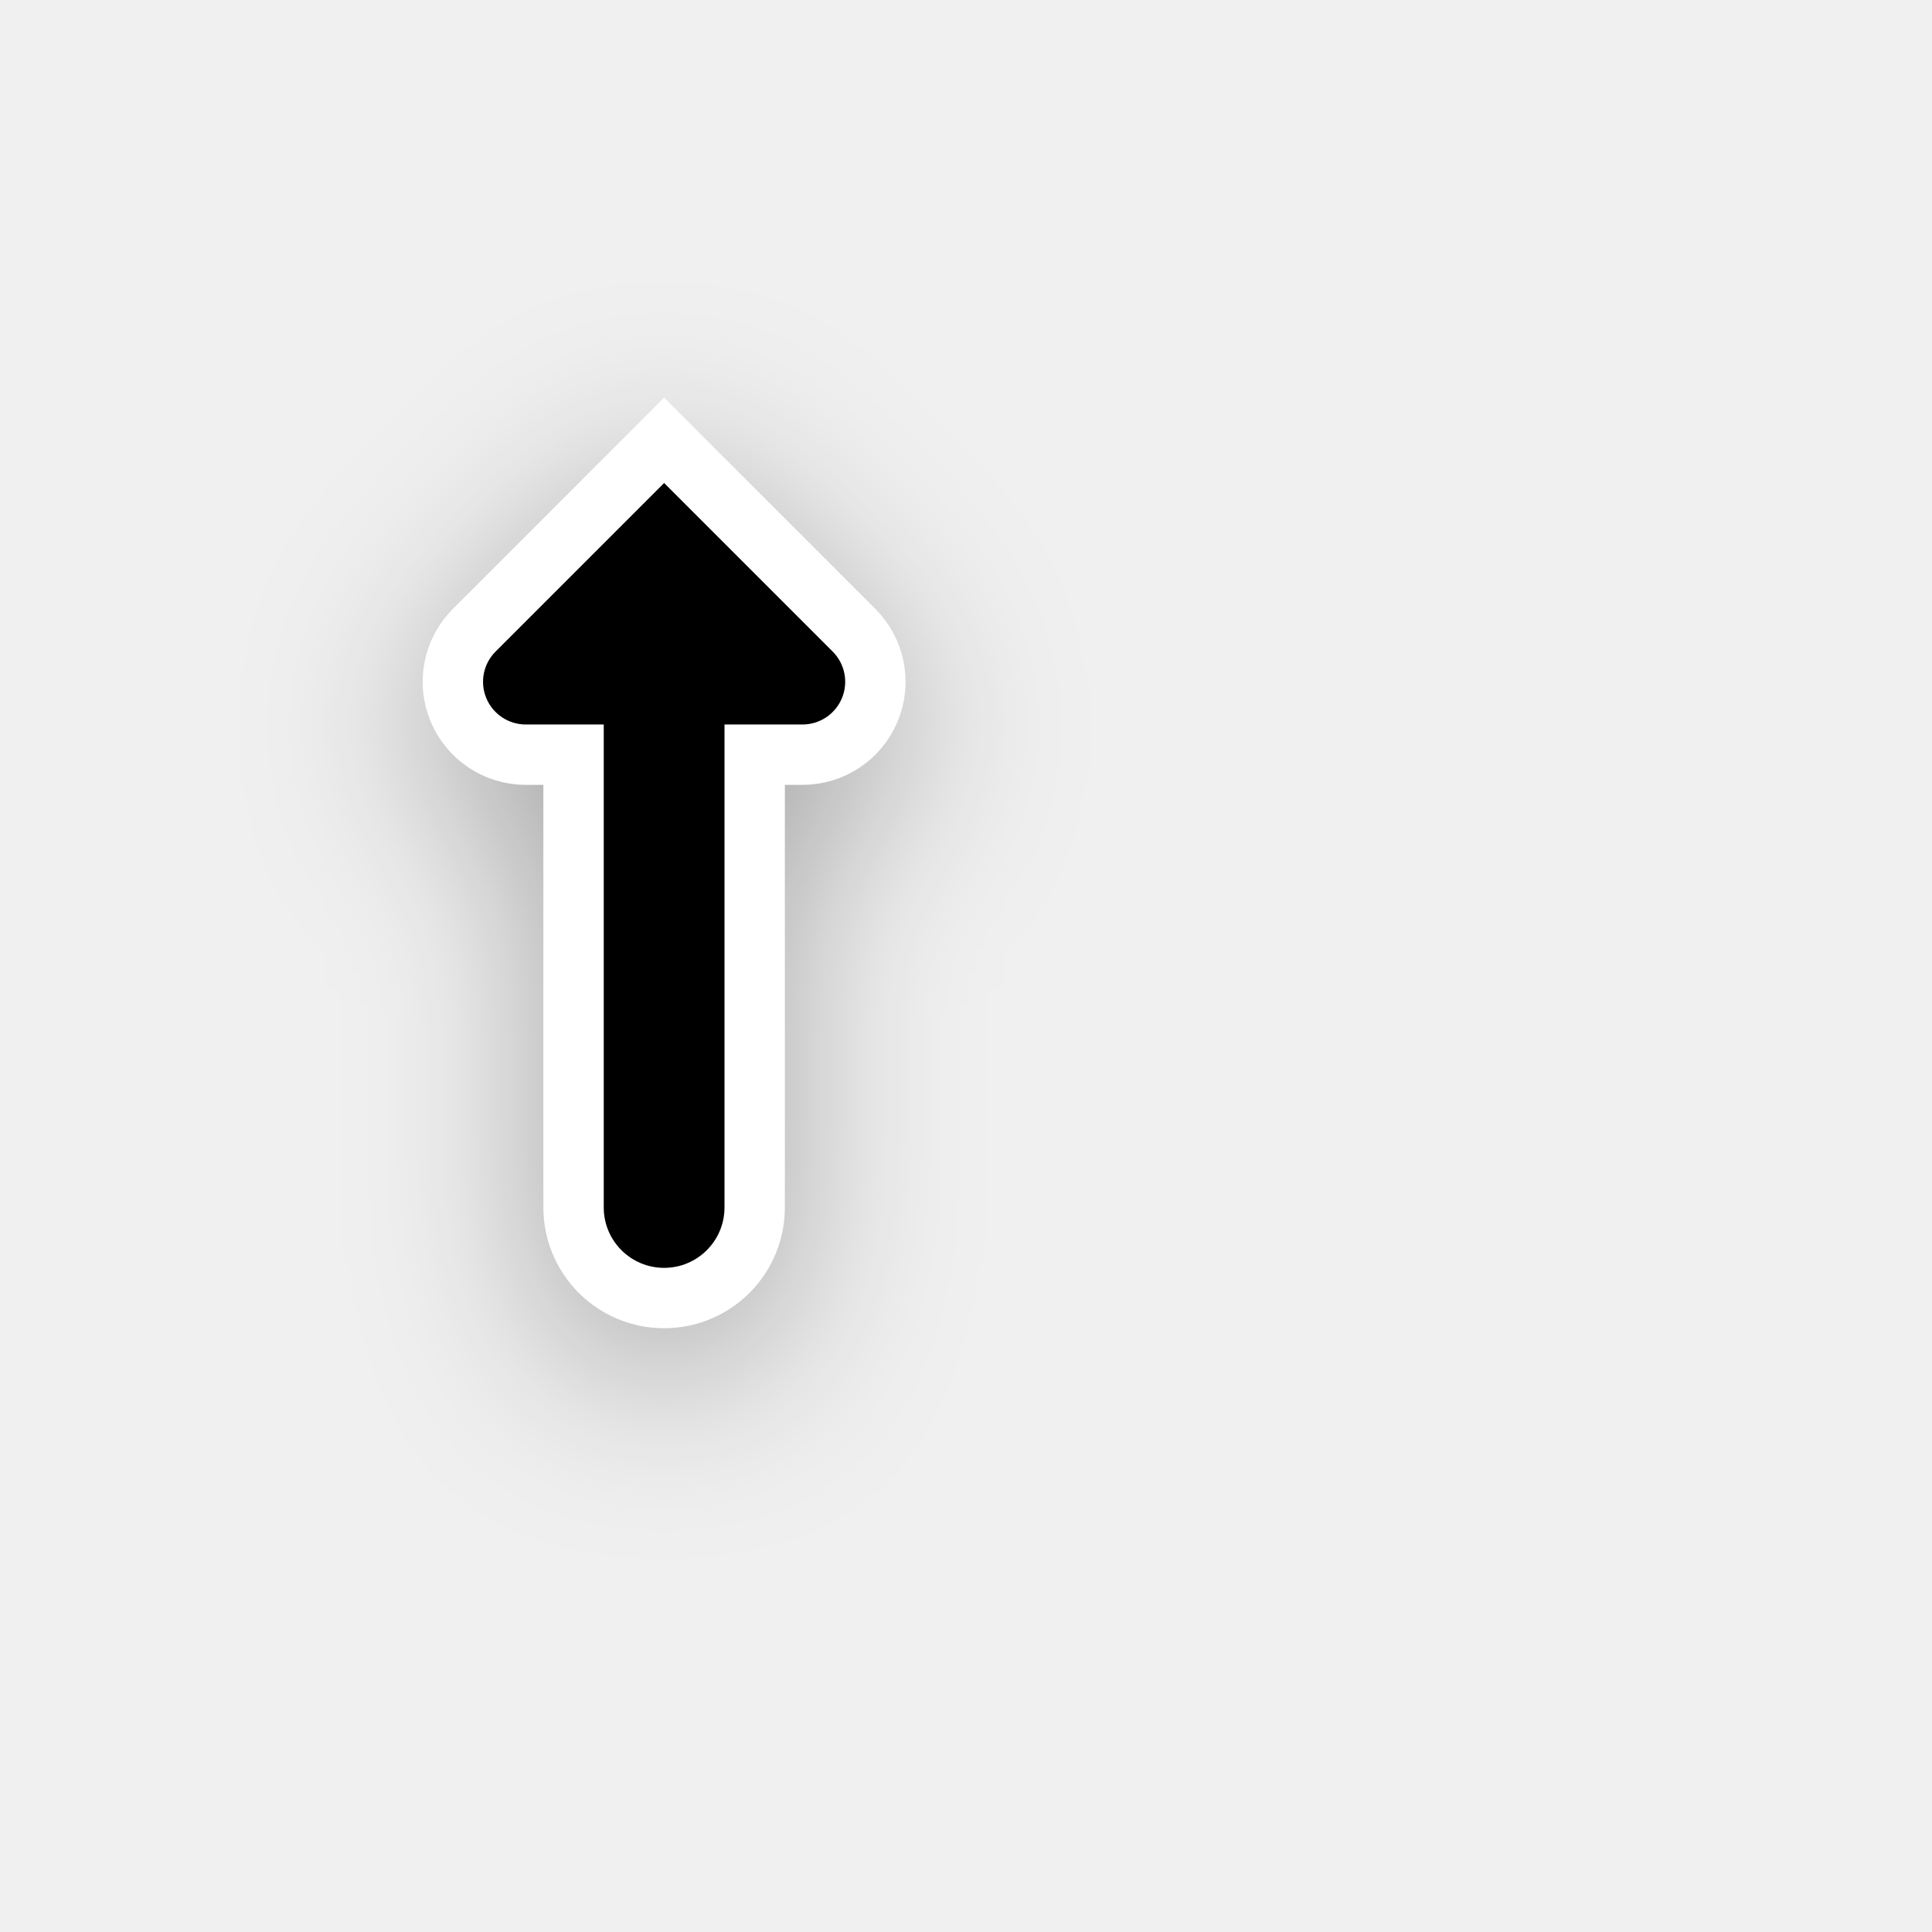
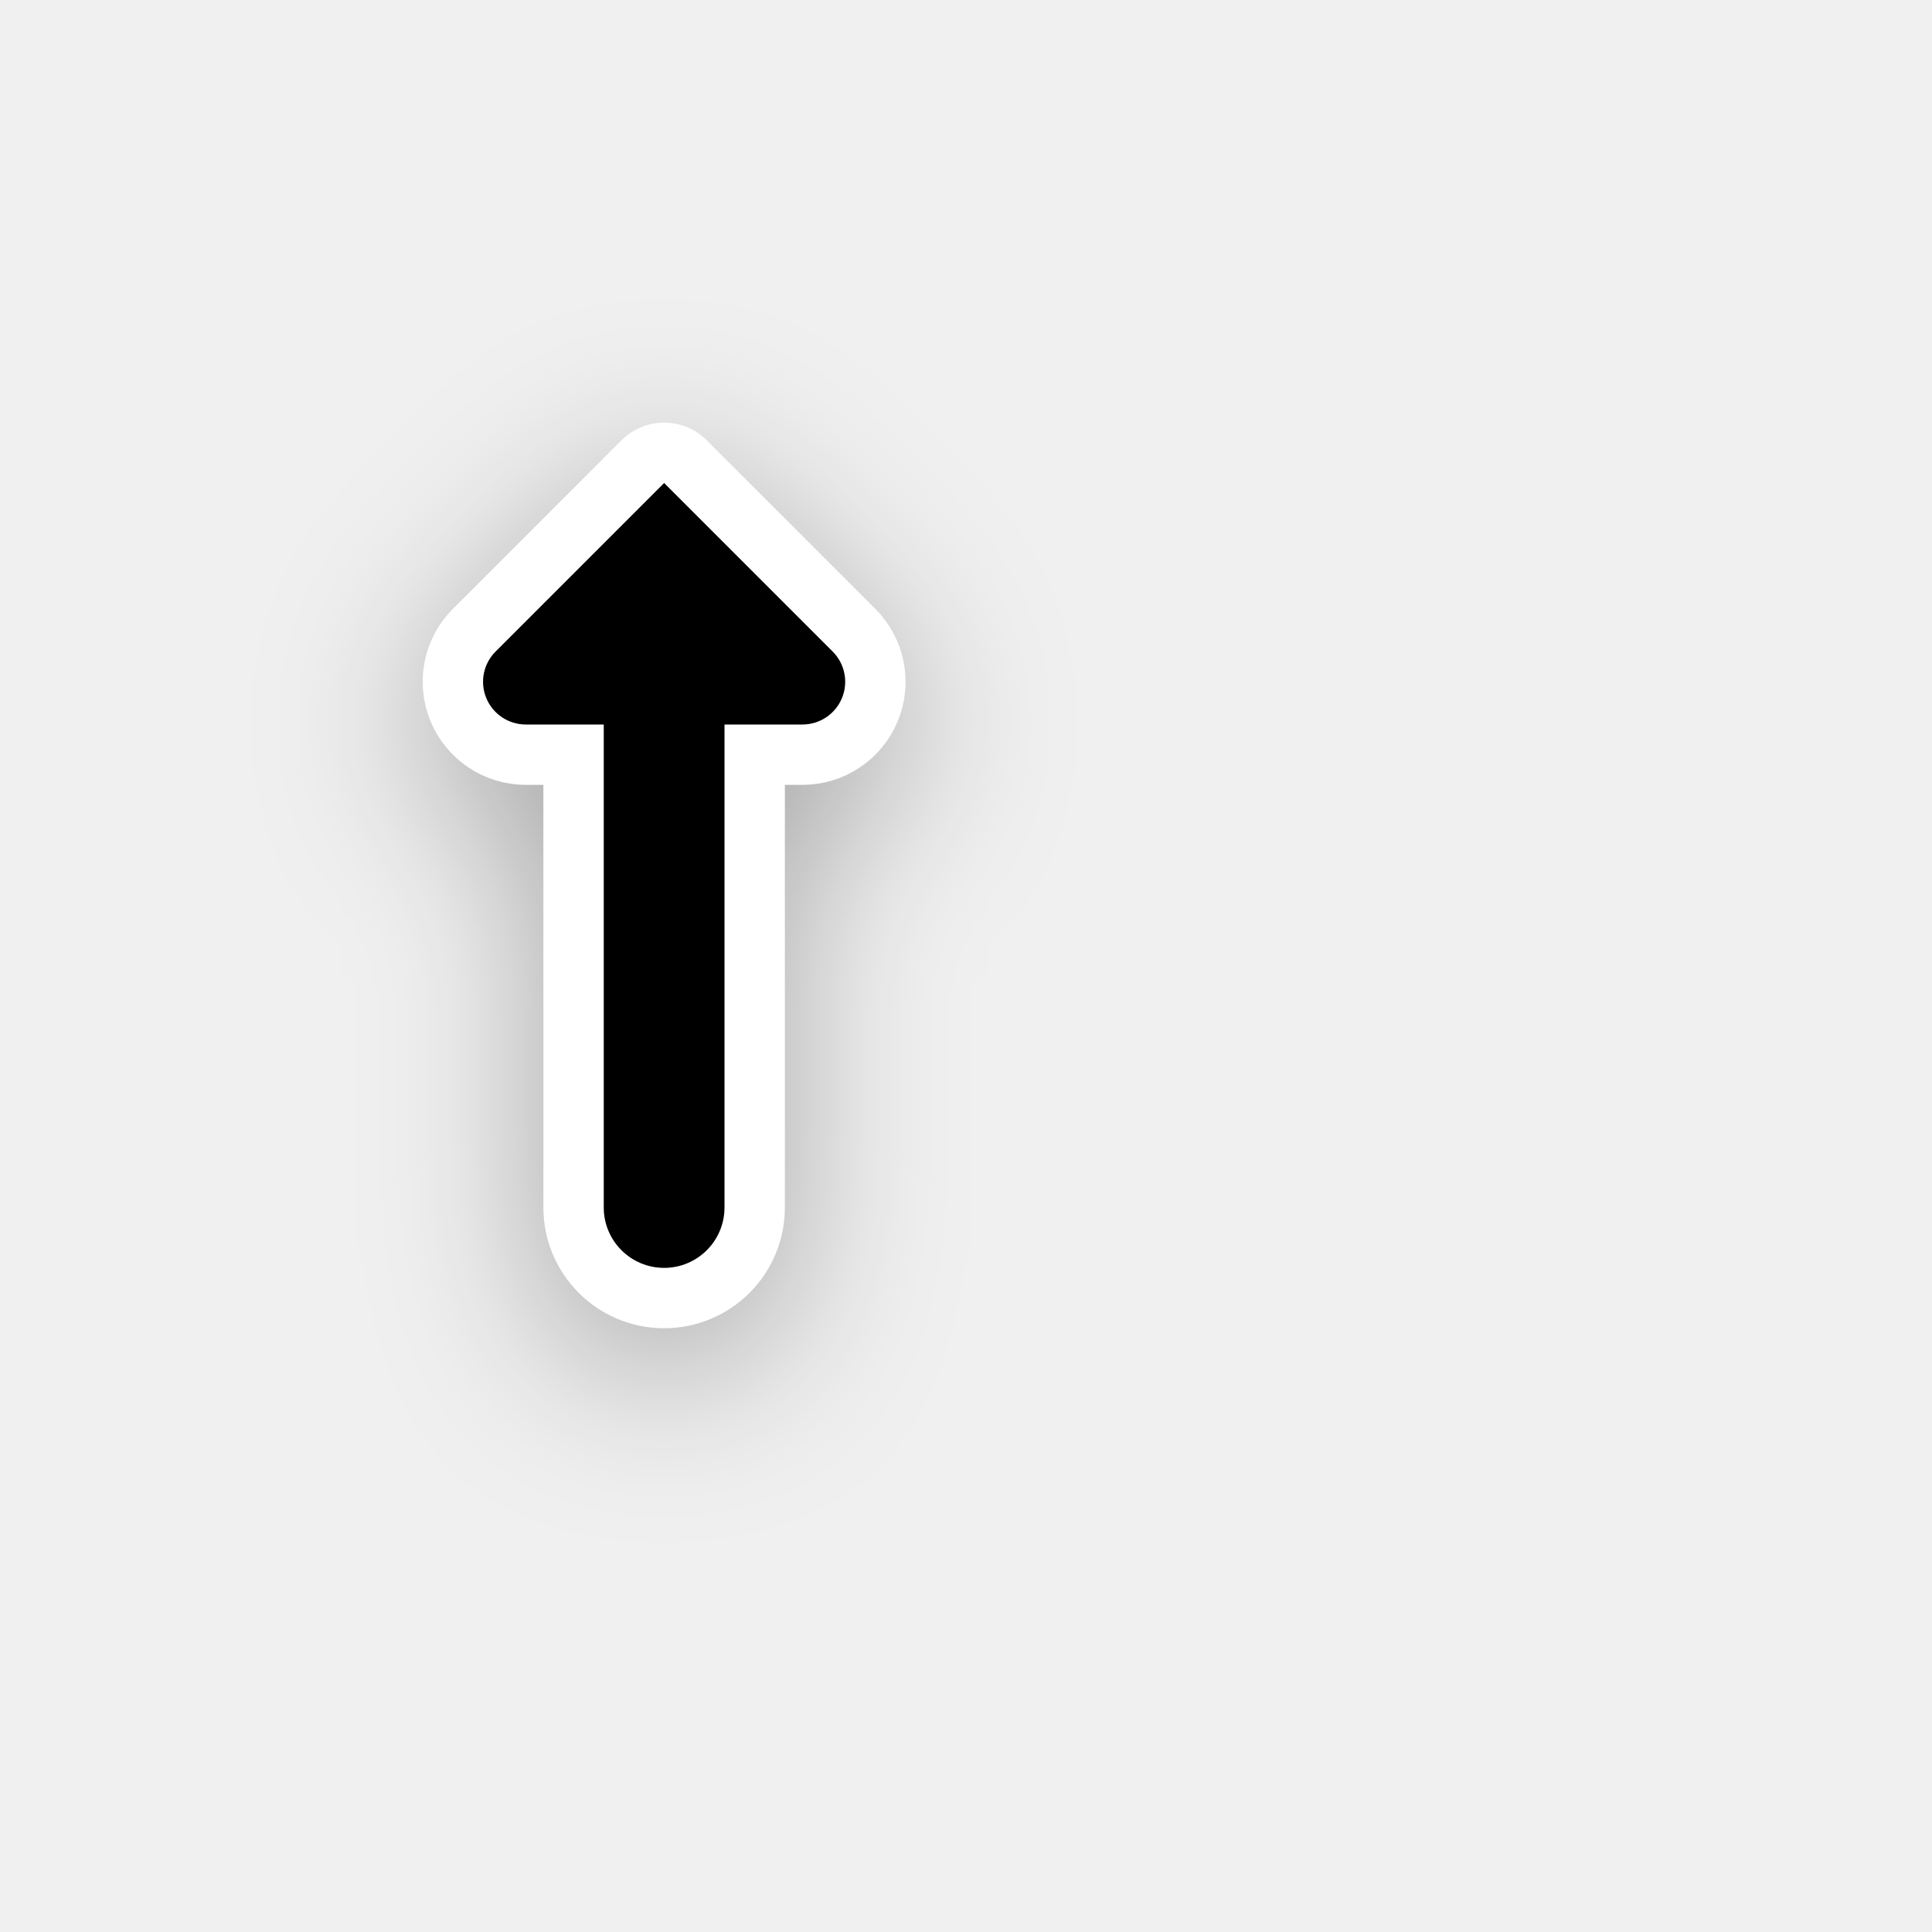
- <svg xmlns="http://www.w3.org/2000/svg" width="320" height="320" viewBox="0 0 84.667 84.667" version="1.1" id="svg1">
+ <svg xmlns="http://www.w3.org/2000/svg" width="320" height="320" viewBox="0 0 320 320" version="1.1" id="base">
  <defs id="defs1">
-     <filter style="color-interpolation-filters:sRGB" id="filter73" x="-0.428" y="-0.202" width="1.782" height="1.404">
-       <feFlood result="flood" in="SourceGraphic" flood-opacity="0.3" flood-color="rgb(0,0,0)" id="feFlood72" />
-       <feGaussianBlur result="blur" in="SourceGraphic" stdDeviation="4" id="feGaussianBlur72" />
-       <feOffset result="offset" in="blur" dx="-2" dy="0" id="feOffset72" />
-       <feComposite result="comp1" operator="in" in="flood" in2="offset" id="feComposite72" />
-       <feComposite result="comp2" operator="over" in="SourceGraphic" in2="comp1" id="feComposite73" />
-     </filter>
-     <filter style="color-interpolation-filters:sRGB" id="filter4" x="-0.771" y="-0.388" width="2.541" height="1.802">
-       <feFlood result="flood" in="SourceGraphic" flood-opacity="0.302" flood-color="rgb(0,0,0)" id="feFlood3" />
-       <feGaussianBlur result="blur" in="SourceGraphic" stdDeviation="4" id="feGaussianBlur3" />
-       <feOffset result="offset" in="blur" dx="0" dy="2" id="feOffset3" />
-       <feComposite result="comp1" operator="in" in="flood" in2="offset" id="feComposite3" />
-       <feComposite result="comp2" operator="over" in="SourceGraphic" in2="comp1" id="feComposite4" />
+     <filter style="color-interpolation-filters:sRGB;" id="filter2" x="-0.726" y="-0.335" width="2.452" height="1.725">
+       <feFlood result="flood" in="SourceGraphic" flood-opacity="0.302" flood-color="rgb(0,0,0)" id="feFlood1" />
+       <feGaussianBlur result="blur" in="SourceGraphic" stdDeviation="14" id="feGaussianBlur1" />
+       <feOffset result="offset" in="blur" dx="0" dy="7" id="feOffset1" />
+       <feComposite result="comp1" operator="in" in="flood" in2="offset" id="feComposite1" />
+       <feComposite result="comp2" operator="over" in="SourceGraphic" in2="comp1" id="feComposite2" />
    </filter>
  </defs>
-   <g id="layer1" style="display:inline">
-     <path id="path5" style="stroke:#ffffff;stroke-width:5.292;stroke-opacity:1;paint-order:stroke markers fill;filter:url(#filter4)" d="m 29.104,21.167 -7.388,7.388 A 1.872,1.872 0 0 0 23.04,31.75 h 3.418 V 52.917 A 2.646,2.646 0 0 0 29.104,55.562 2.646,2.646 0 0 0 31.75,52.917 V 31.75 h 3.418 a 1.872,1.872 0 0 0 1.324,-3.195 z" />
-     <rect style="display:none;fill:#000000;stroke-width:10.287;stroke-linecap:round;stroke-linejoin:round;paint-order:markers stroke fill" id="hotspot" width="2.646" height="2.646" x="27.781" y="18.521" />
+   <g id="hotspot_layer" style="display:none">
+     <rect style="fill:#000000" id="hotspot" width="10" height="10" x="110" y="70" />
+   </g>
+   <g id="body_layer">
+     <path style="fill:#000000;stroke-width:20;stroke-linecap:round;stroke-linejoin:round;paint-order:markers stroke fill;stroke:#ffffff;stroke-opacity:1;fill-opacity:1;filter:url(#filter2)" d="M 110,80 82.081,107.919 A 7.077,7.077 67.5 0 0 87.085,120 H 100 v 80 a 10,10 45 0 0 10,10 10,10 135 0 0 10,-10 l 0,-80 h 12.915 a 7.077,7.077 112.5 0 0 5.004,-12.081 z" id="body" />
  </g>
</svg>
